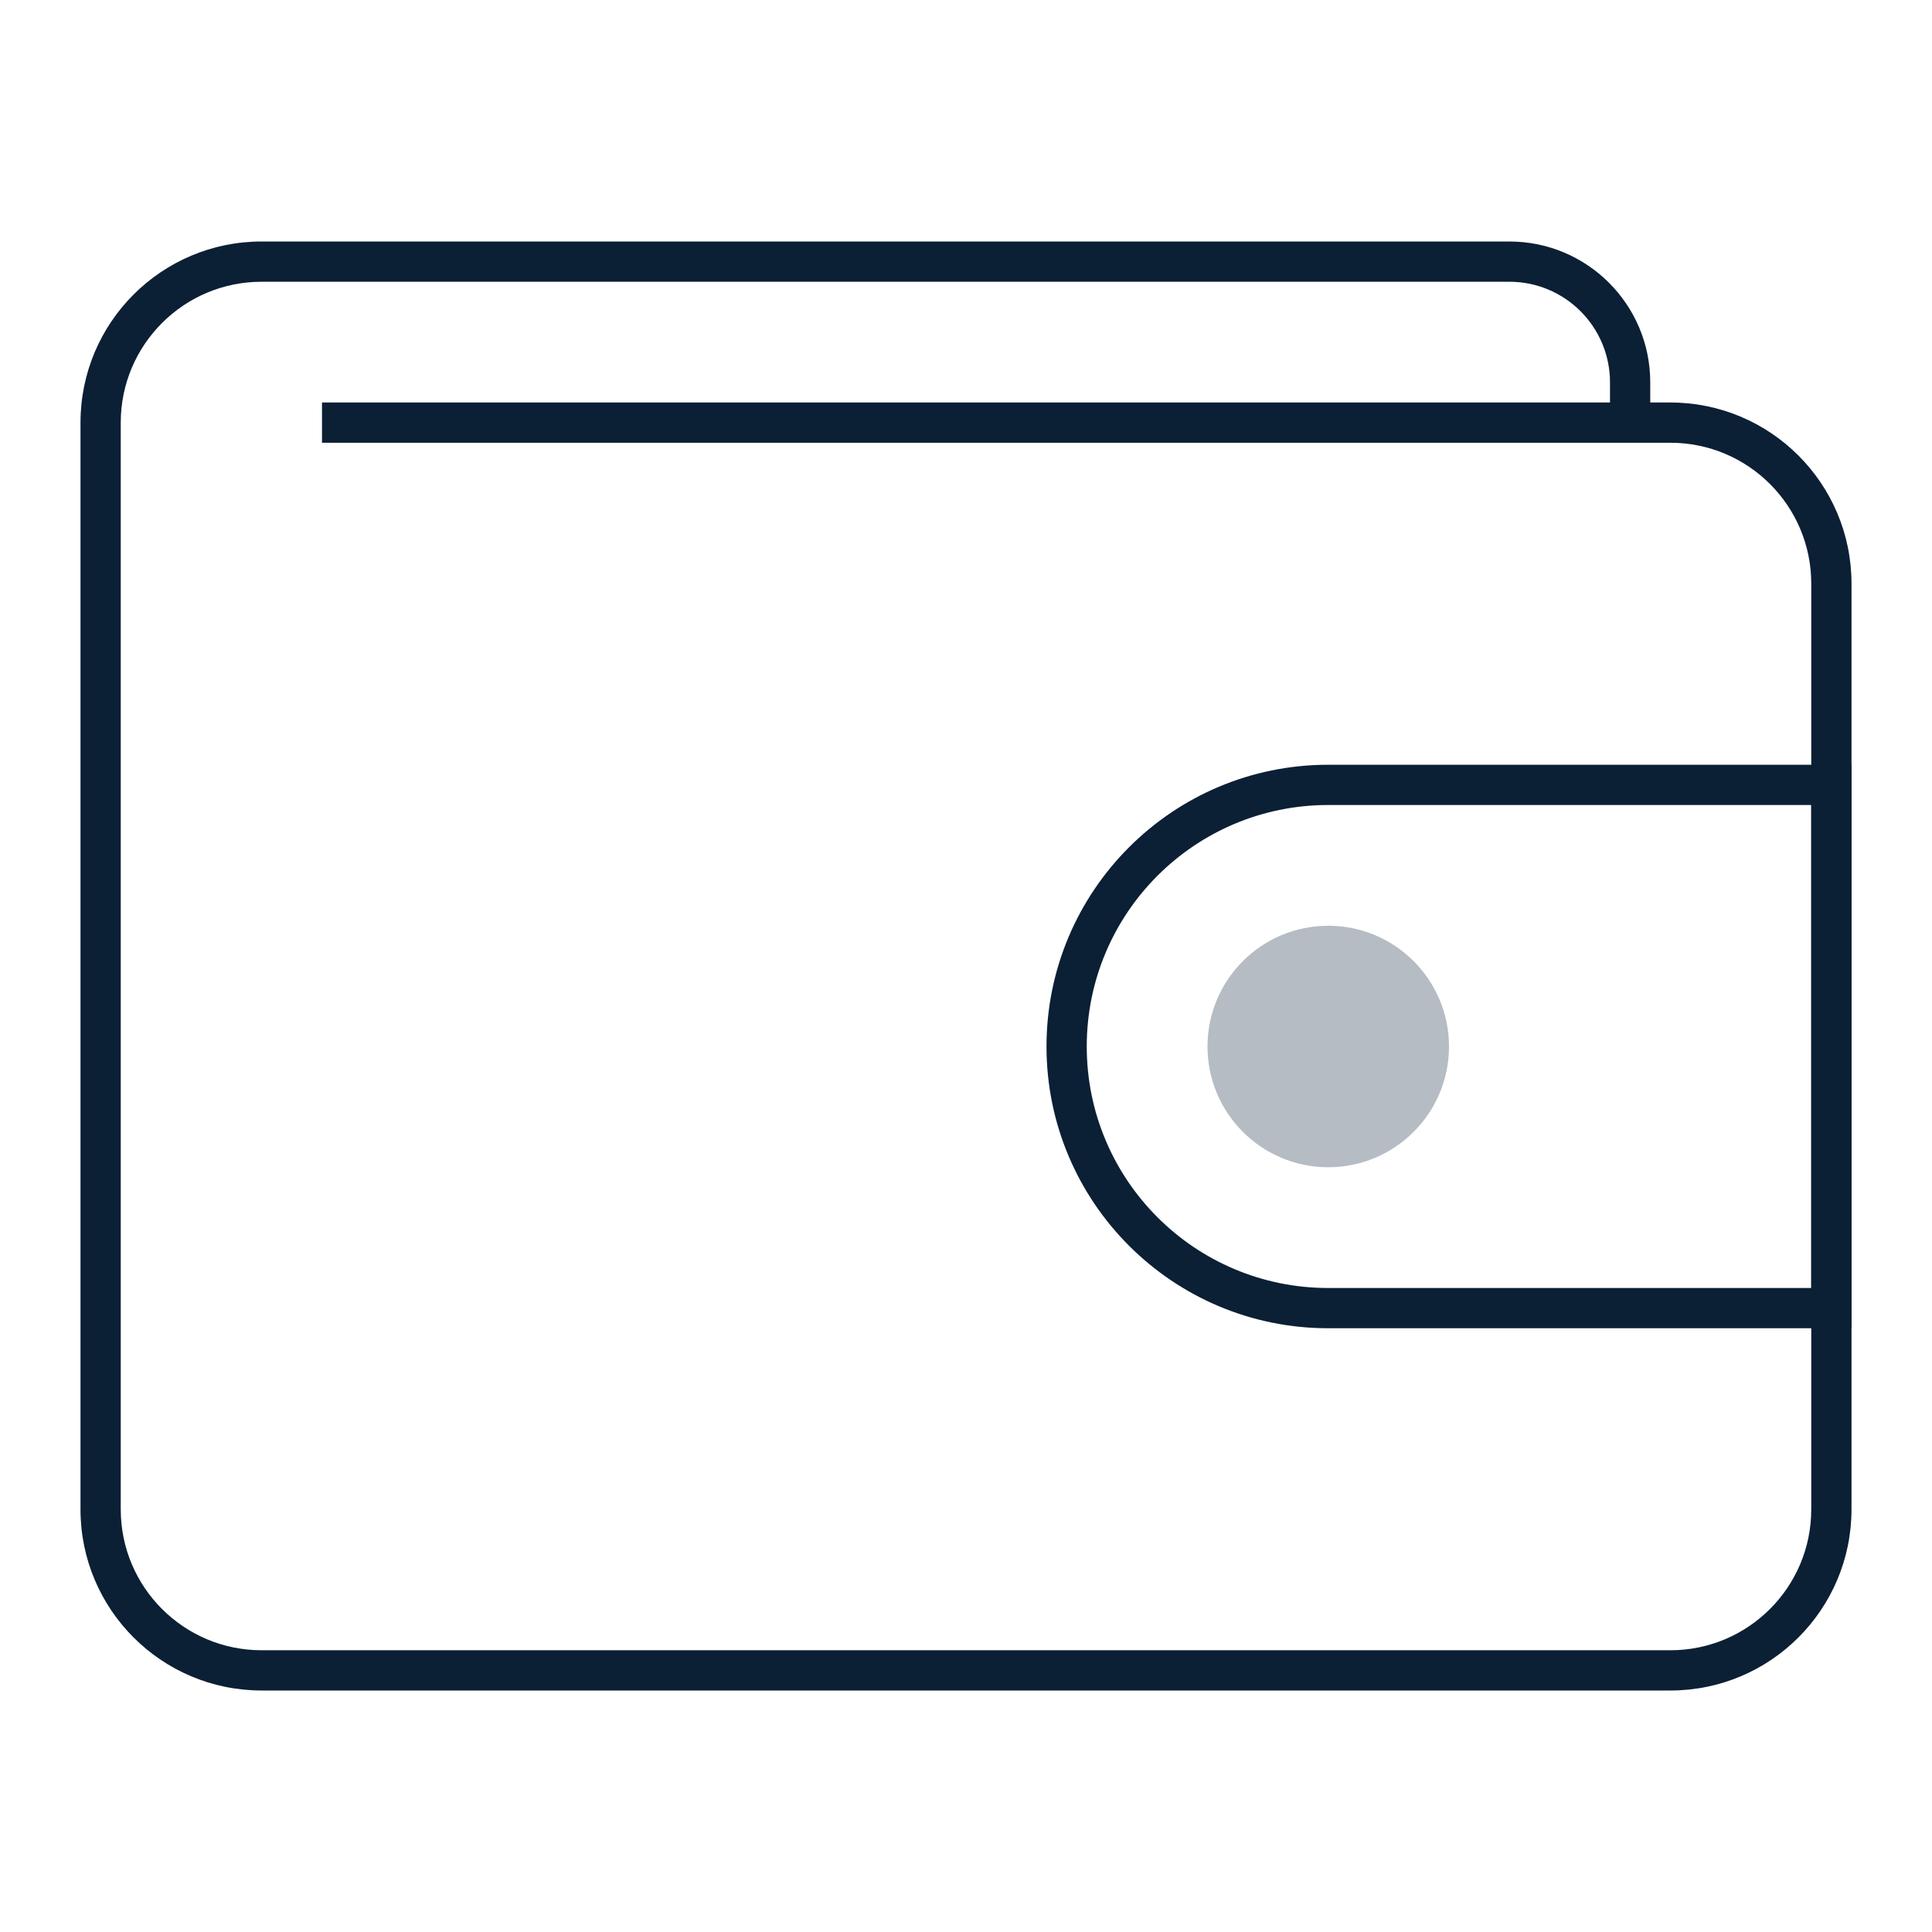
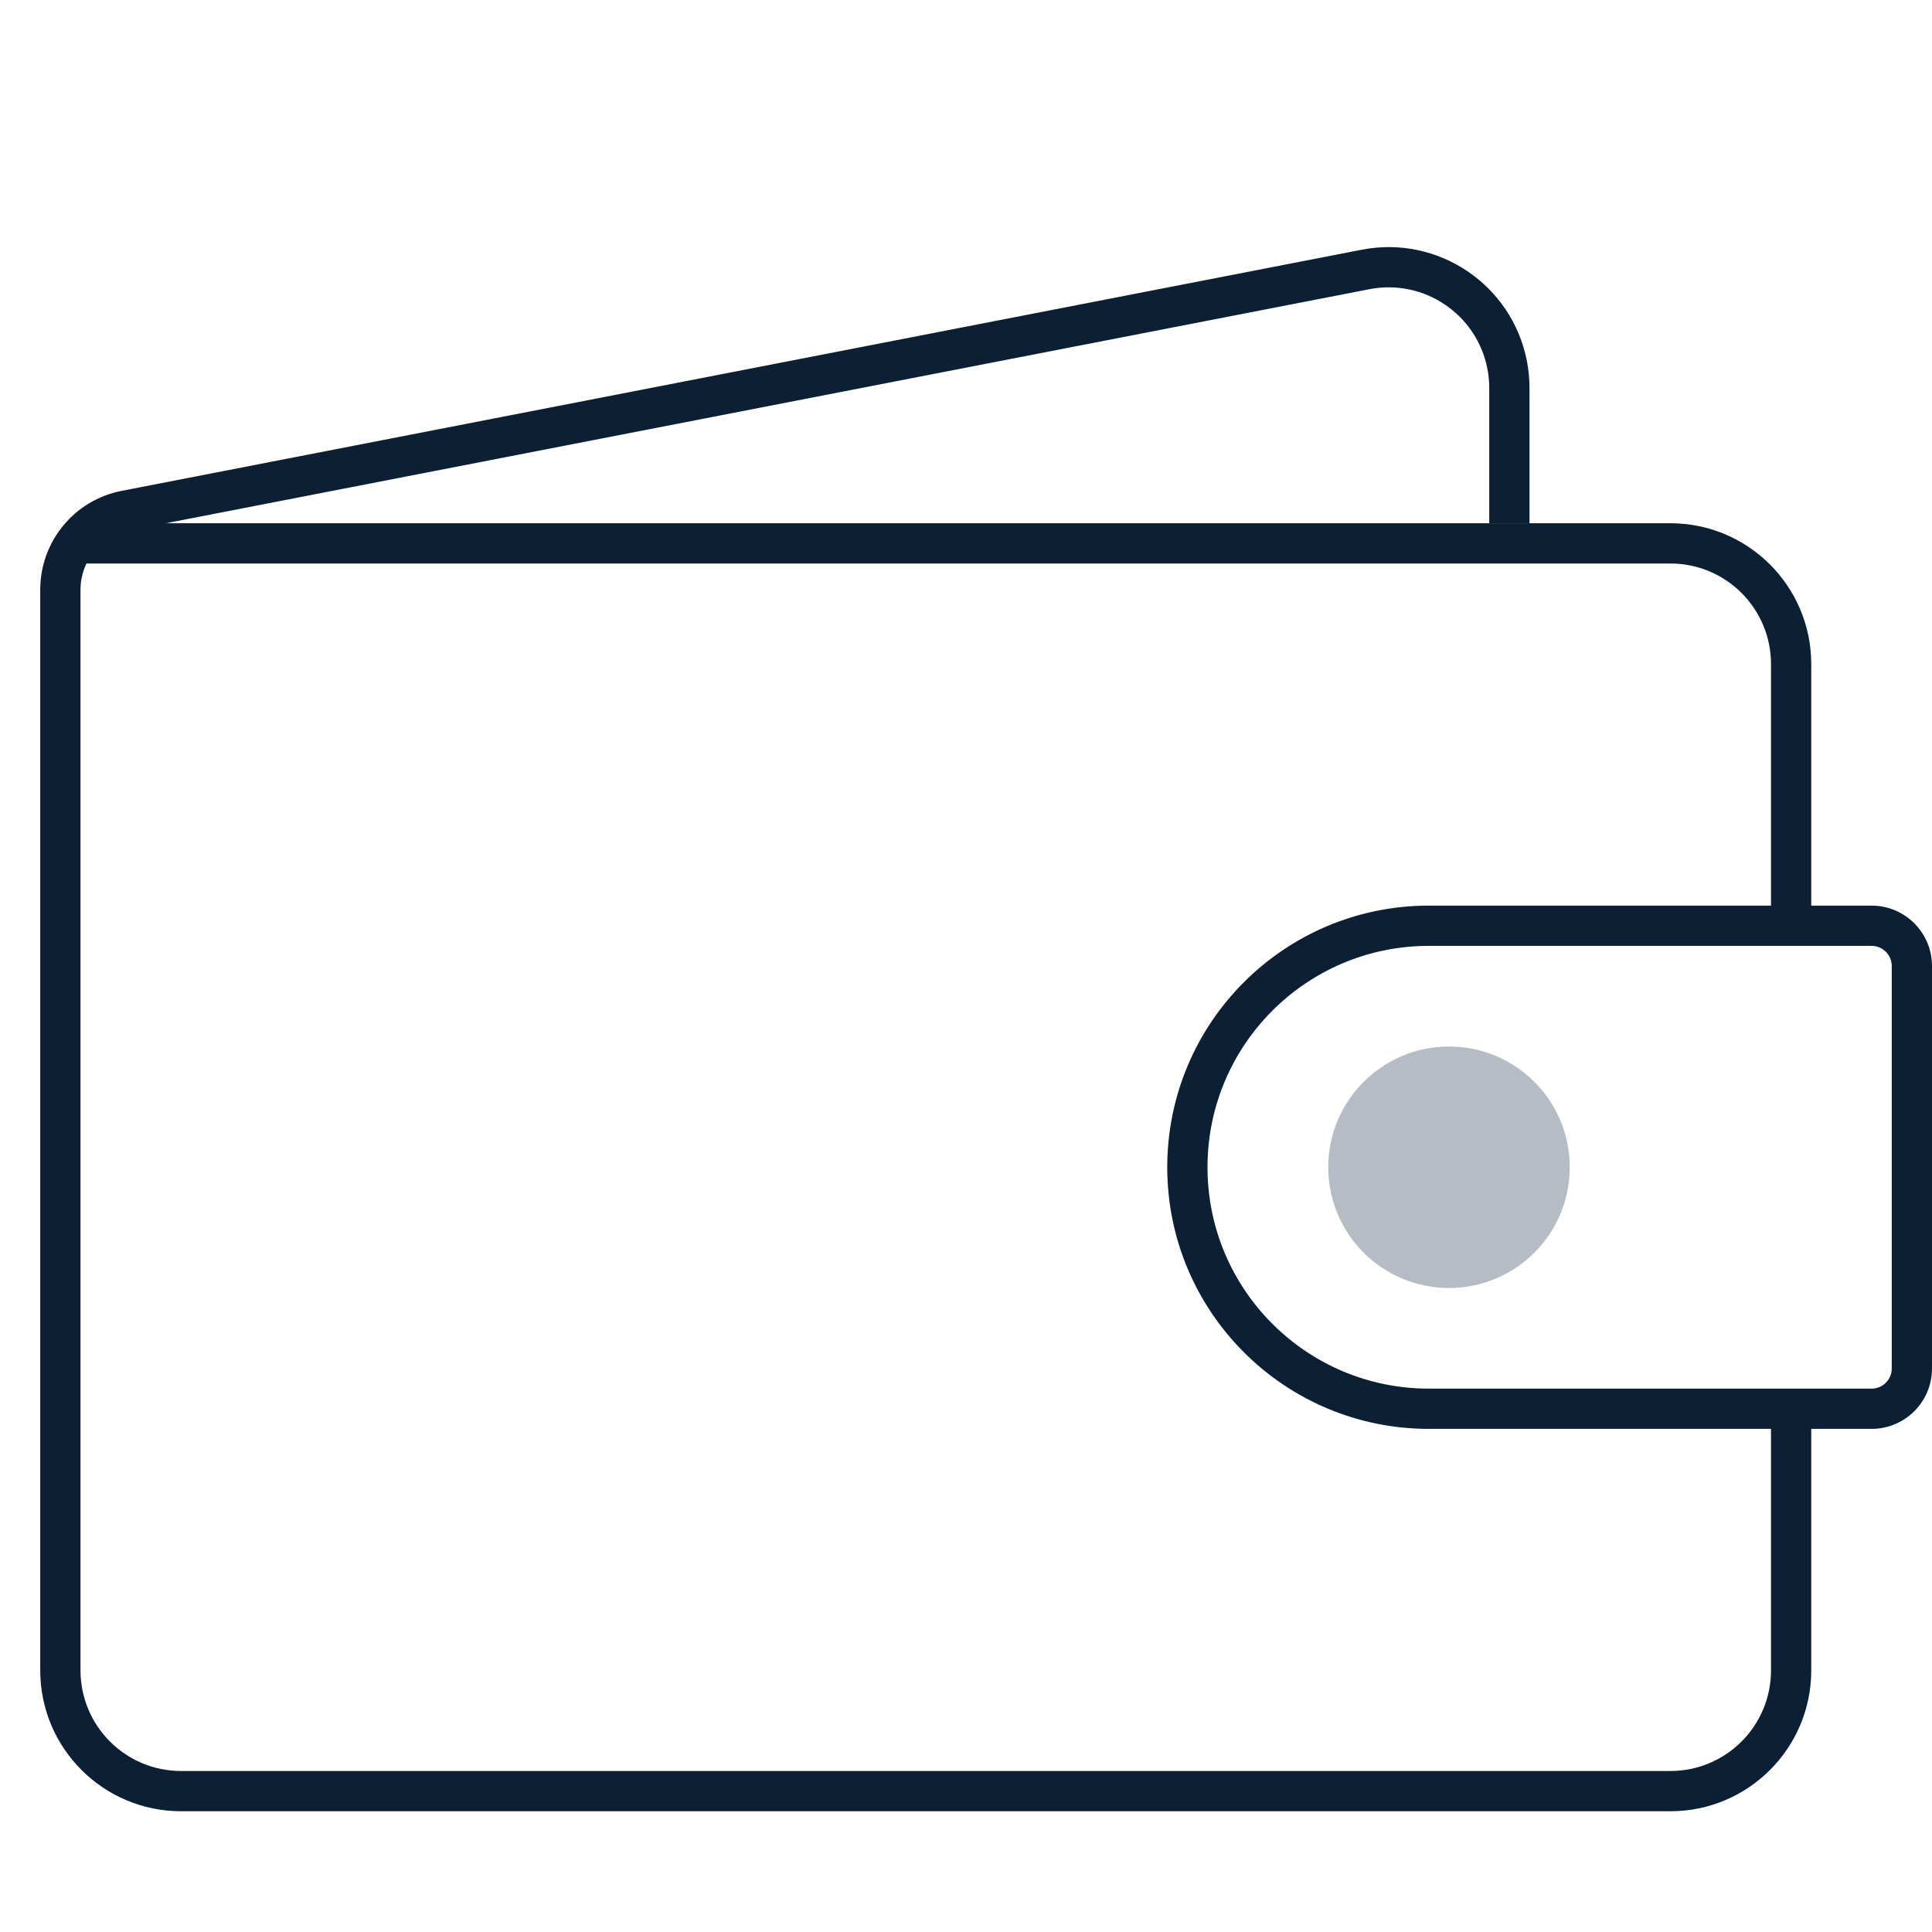
<svg xmlns="http://www.w3.org/2000/svg" width="48" height="48" viewBox="0 0 48 48">
  <g fill="#0B1F35">
-     <path d="M45,32 L45,20 L33,20 C29.686,20 27,22.686 27,26 C27,29.314 29.686,32 33,32 L45,32 Z M33,19 L46,19 L46,33 L33,33 C29.134,33 26,29.866 26,26 C26,22.134 29.134,19 33,19 Z" />
-     <circle cx="33" cy="26" r="3" opacity=".3" />
-     <path d="M41,10 L41.5,10 C43.985,10 46,12.015 46,14.5 L46,37.5 C46,39.985 43.985,42 41.5,42 L6.5,42 C4.015,42 2,39.985 2,37.5 L2,10.5 C2,8.015 4.015,6 6.5,6 L37.5,6 C39.433,6 41,7.567 41,9.5 L41,10 Z M40,10 L40,9.5 C40,8.119 38.881,7 37.5,7 L6.5,7 C4.567,7 3,8.567 3,10.5 L3,37.5 C3,39.433 4.567,41 6.5,41 L41.5,41 C43.433,41 45,39.433 45,37.5 L45,14.5 C45,12.567 43.433,11 41.5,11 L8,11 L8,10 L40,10 Z" />
+     <path d="M44,35 L45,35 L45,41.5 C45,43.433 43.433,45 41.5,45 L4.5,45 C2.567,45 1,43.433 1,41.5 L1,14.649 C1,13.452 1.848,12.423 3.023,12.195 L33.832,6.204 C35.729,5.835 37.567,7.074 37.936,8.971 C37.978,9.192 38,9.415 38,9.64 L38,13 L37,13 L37,9.64 C37,9.479 36.985,9.32 36.954,9.162 C36.691,7.807 35.378,6.922 34.023,7.185 L3.214,13.176 C2.509,13.313 2,13.931 2,14.649 L2,41.5 C2,42.881 3.119,44 4.5,44 L41.5,44 C42.881,44 44,42.881 44,41.5 L44,35 Z" />
+     <path d="M45,23 L44,23 L44,16.5 C44,15.119 42.881,14 41.5,14 L2,14 L2,13 L41.5,13 C43.433,13 45,14.567 45,16.5 L45,23 Z" />
+     <path d="M47,24 C47,23.724 46.776,23.5 46.5,23.5 L35.5,23.5 C32.462,23.5 30,25.962 30,29 C30,32.038 32.462,34.5 35.5,34.5 L46.5,34.5 C46.776,34.5 47,34.276 47,34 L47,24 Z M48,24 L48,34 C48,34.828 47.328,35.5 46.5,35.5 L35.5,35.5 C31.91,35.5 29,32.59 29,29 C29,25.41 31.91,22.5 35.5,22.5 L46.5,22.5 C47.328,22.5 48,23.172 48,24 Z" />
+     <circle cx="36" cy="29" r="3" opacity=".3" />
  </g>
</svg>
